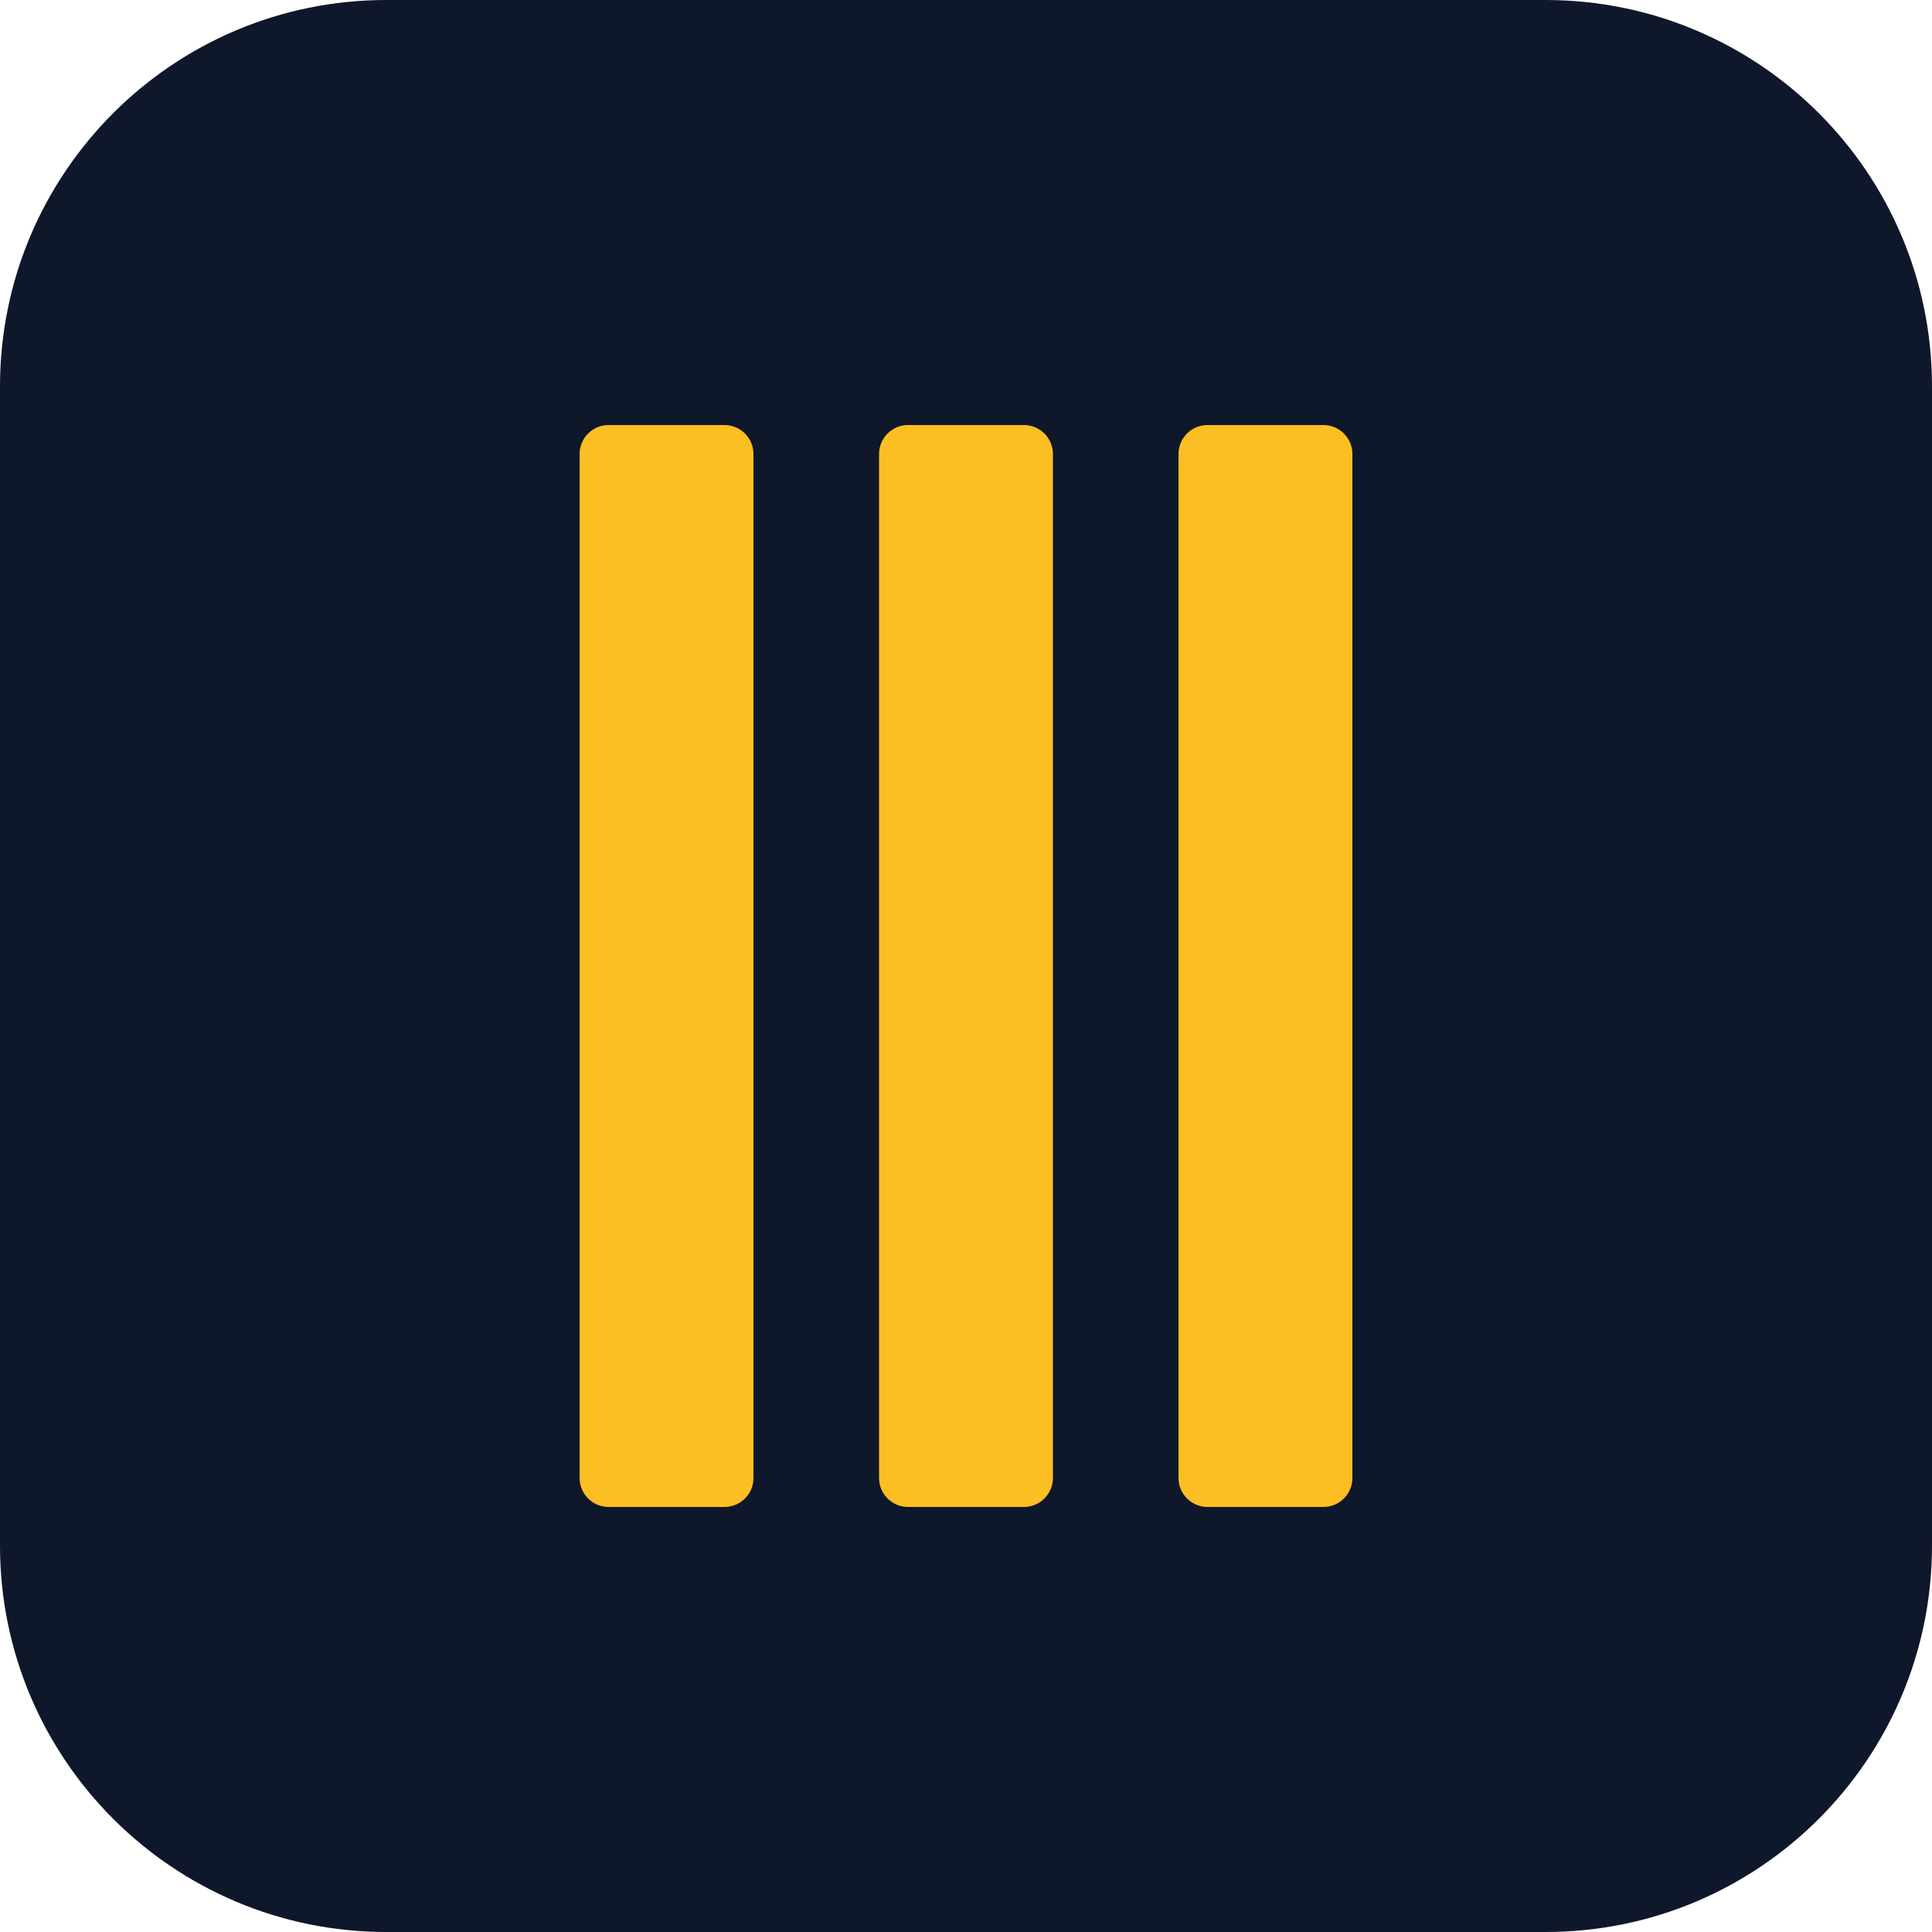
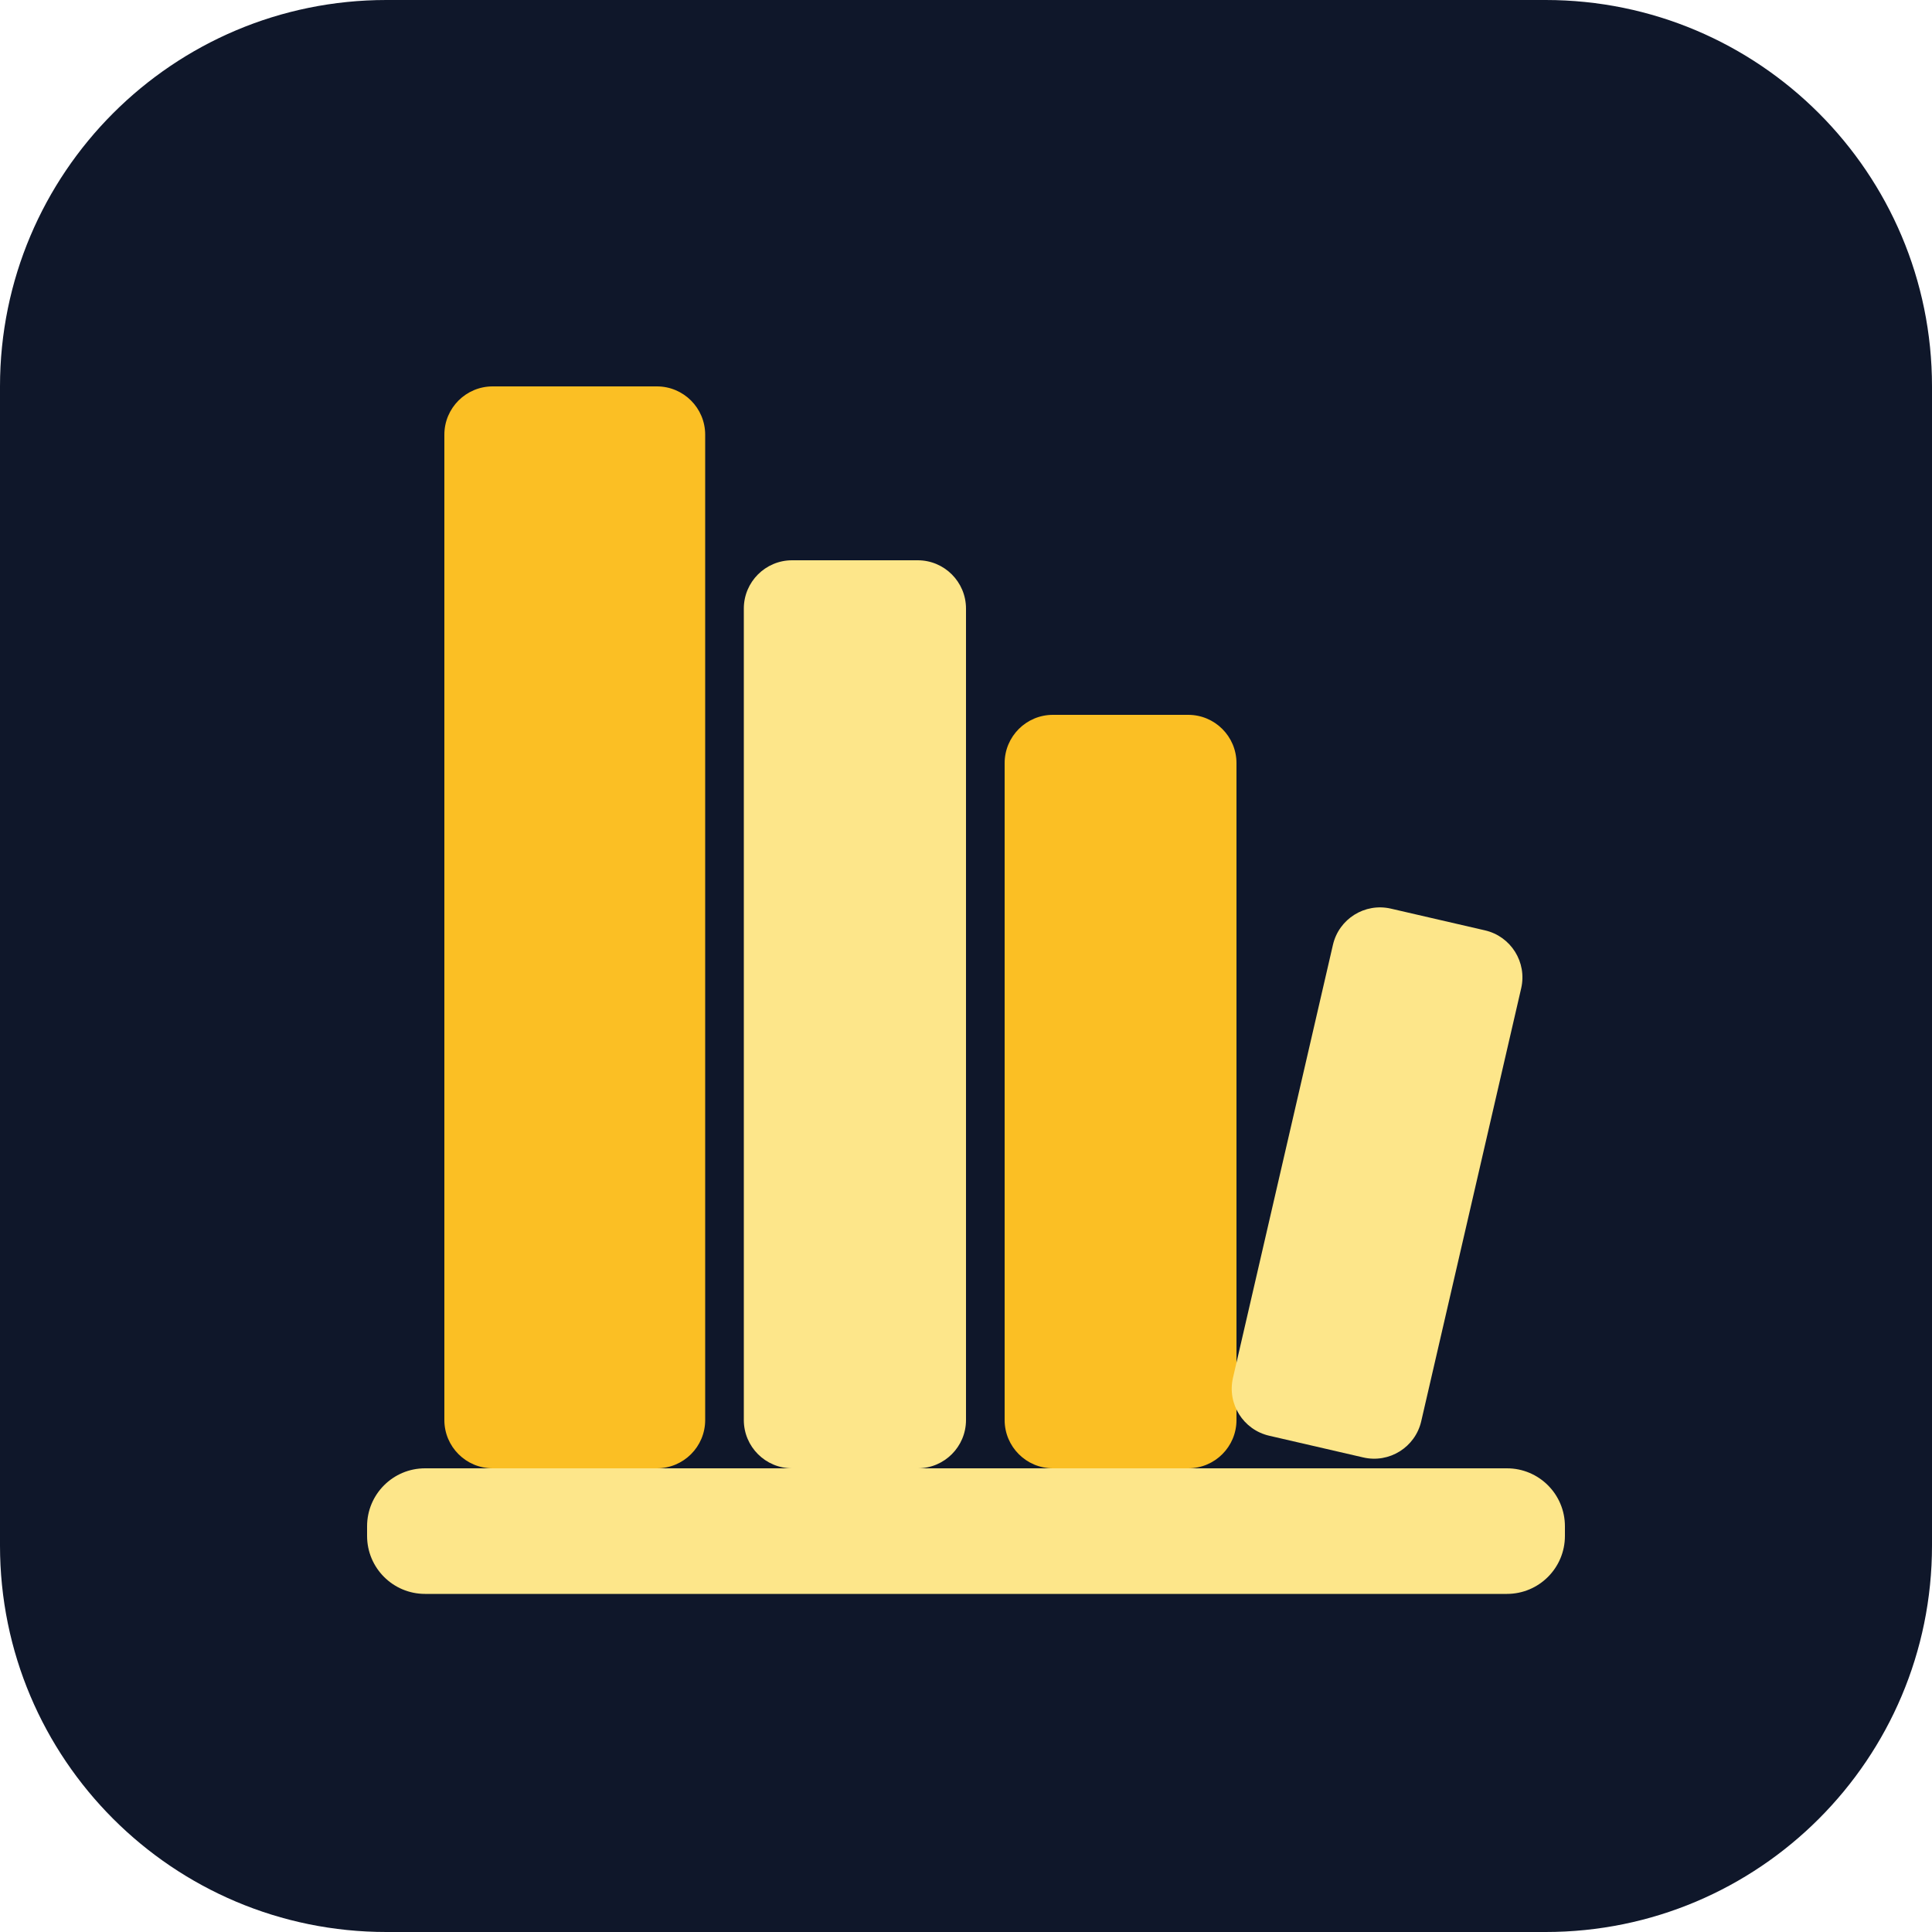
<svg xmlns="http://www.w3.org/2000/svg" width="200" height="200" viewBox="0 0 200 200">
  <rect width="200" height="200" rx="40" fill="#0f172a" />
-   <g fill="#fbbf24">
-     <rect x="60" y="44" width="18" height="112" rx="3" />
-     <rect x="91" y="44" width="18" height="112" rx="3" />
-     <rect x="122" y="44" width="18" height="112" rx="3" />
+   <rect x="46" y="40" width="27" height="112" rx="5" fill="#fbbf24" />
+   <rect x="77" y="58" width="23" height="94" rx="5" fill="#fde68a" />
+   <rect x="104" y="74" width="24" height="78" rx="5" fill="#fbbf24" />
+   <g transform="rotate(13 146 152)">
+     <rect x="126" y="96" width="20" height="56" rx="5" fill="#fde68a" />
  </g>
+   <rect x="38" y="152" width="124" height="13" rx="6" fill="#fde68a" />
</svg>
